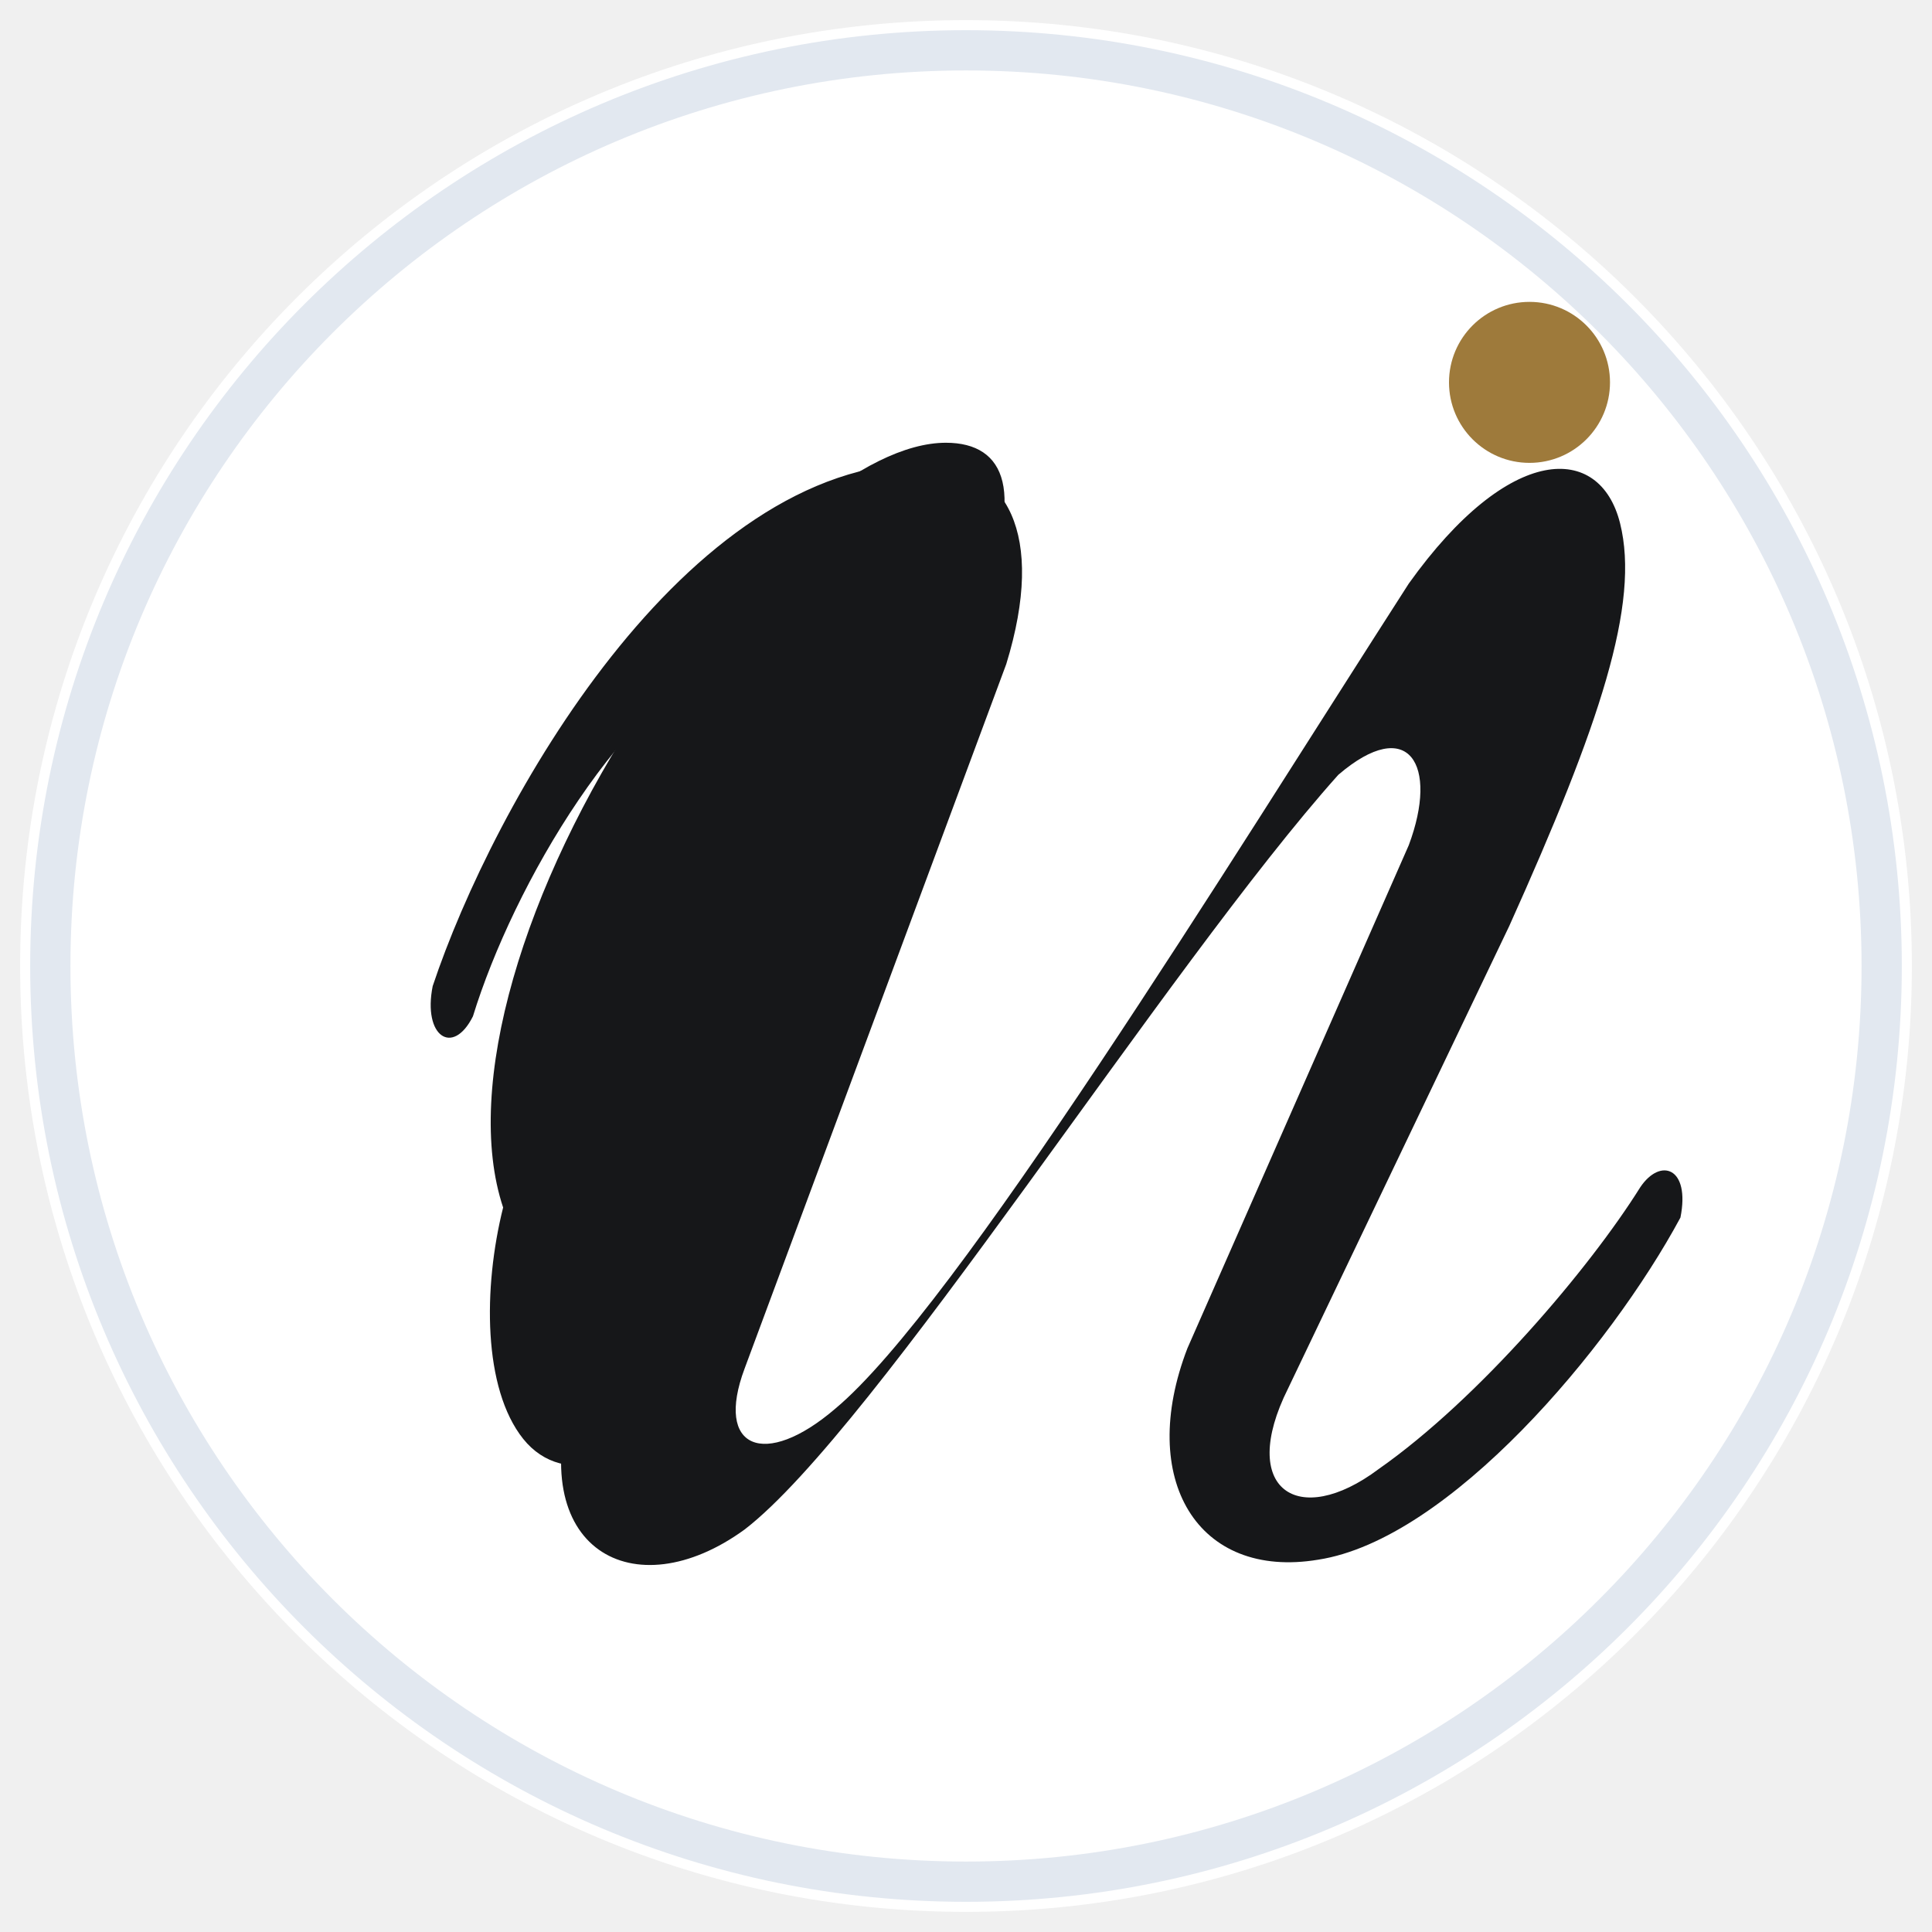
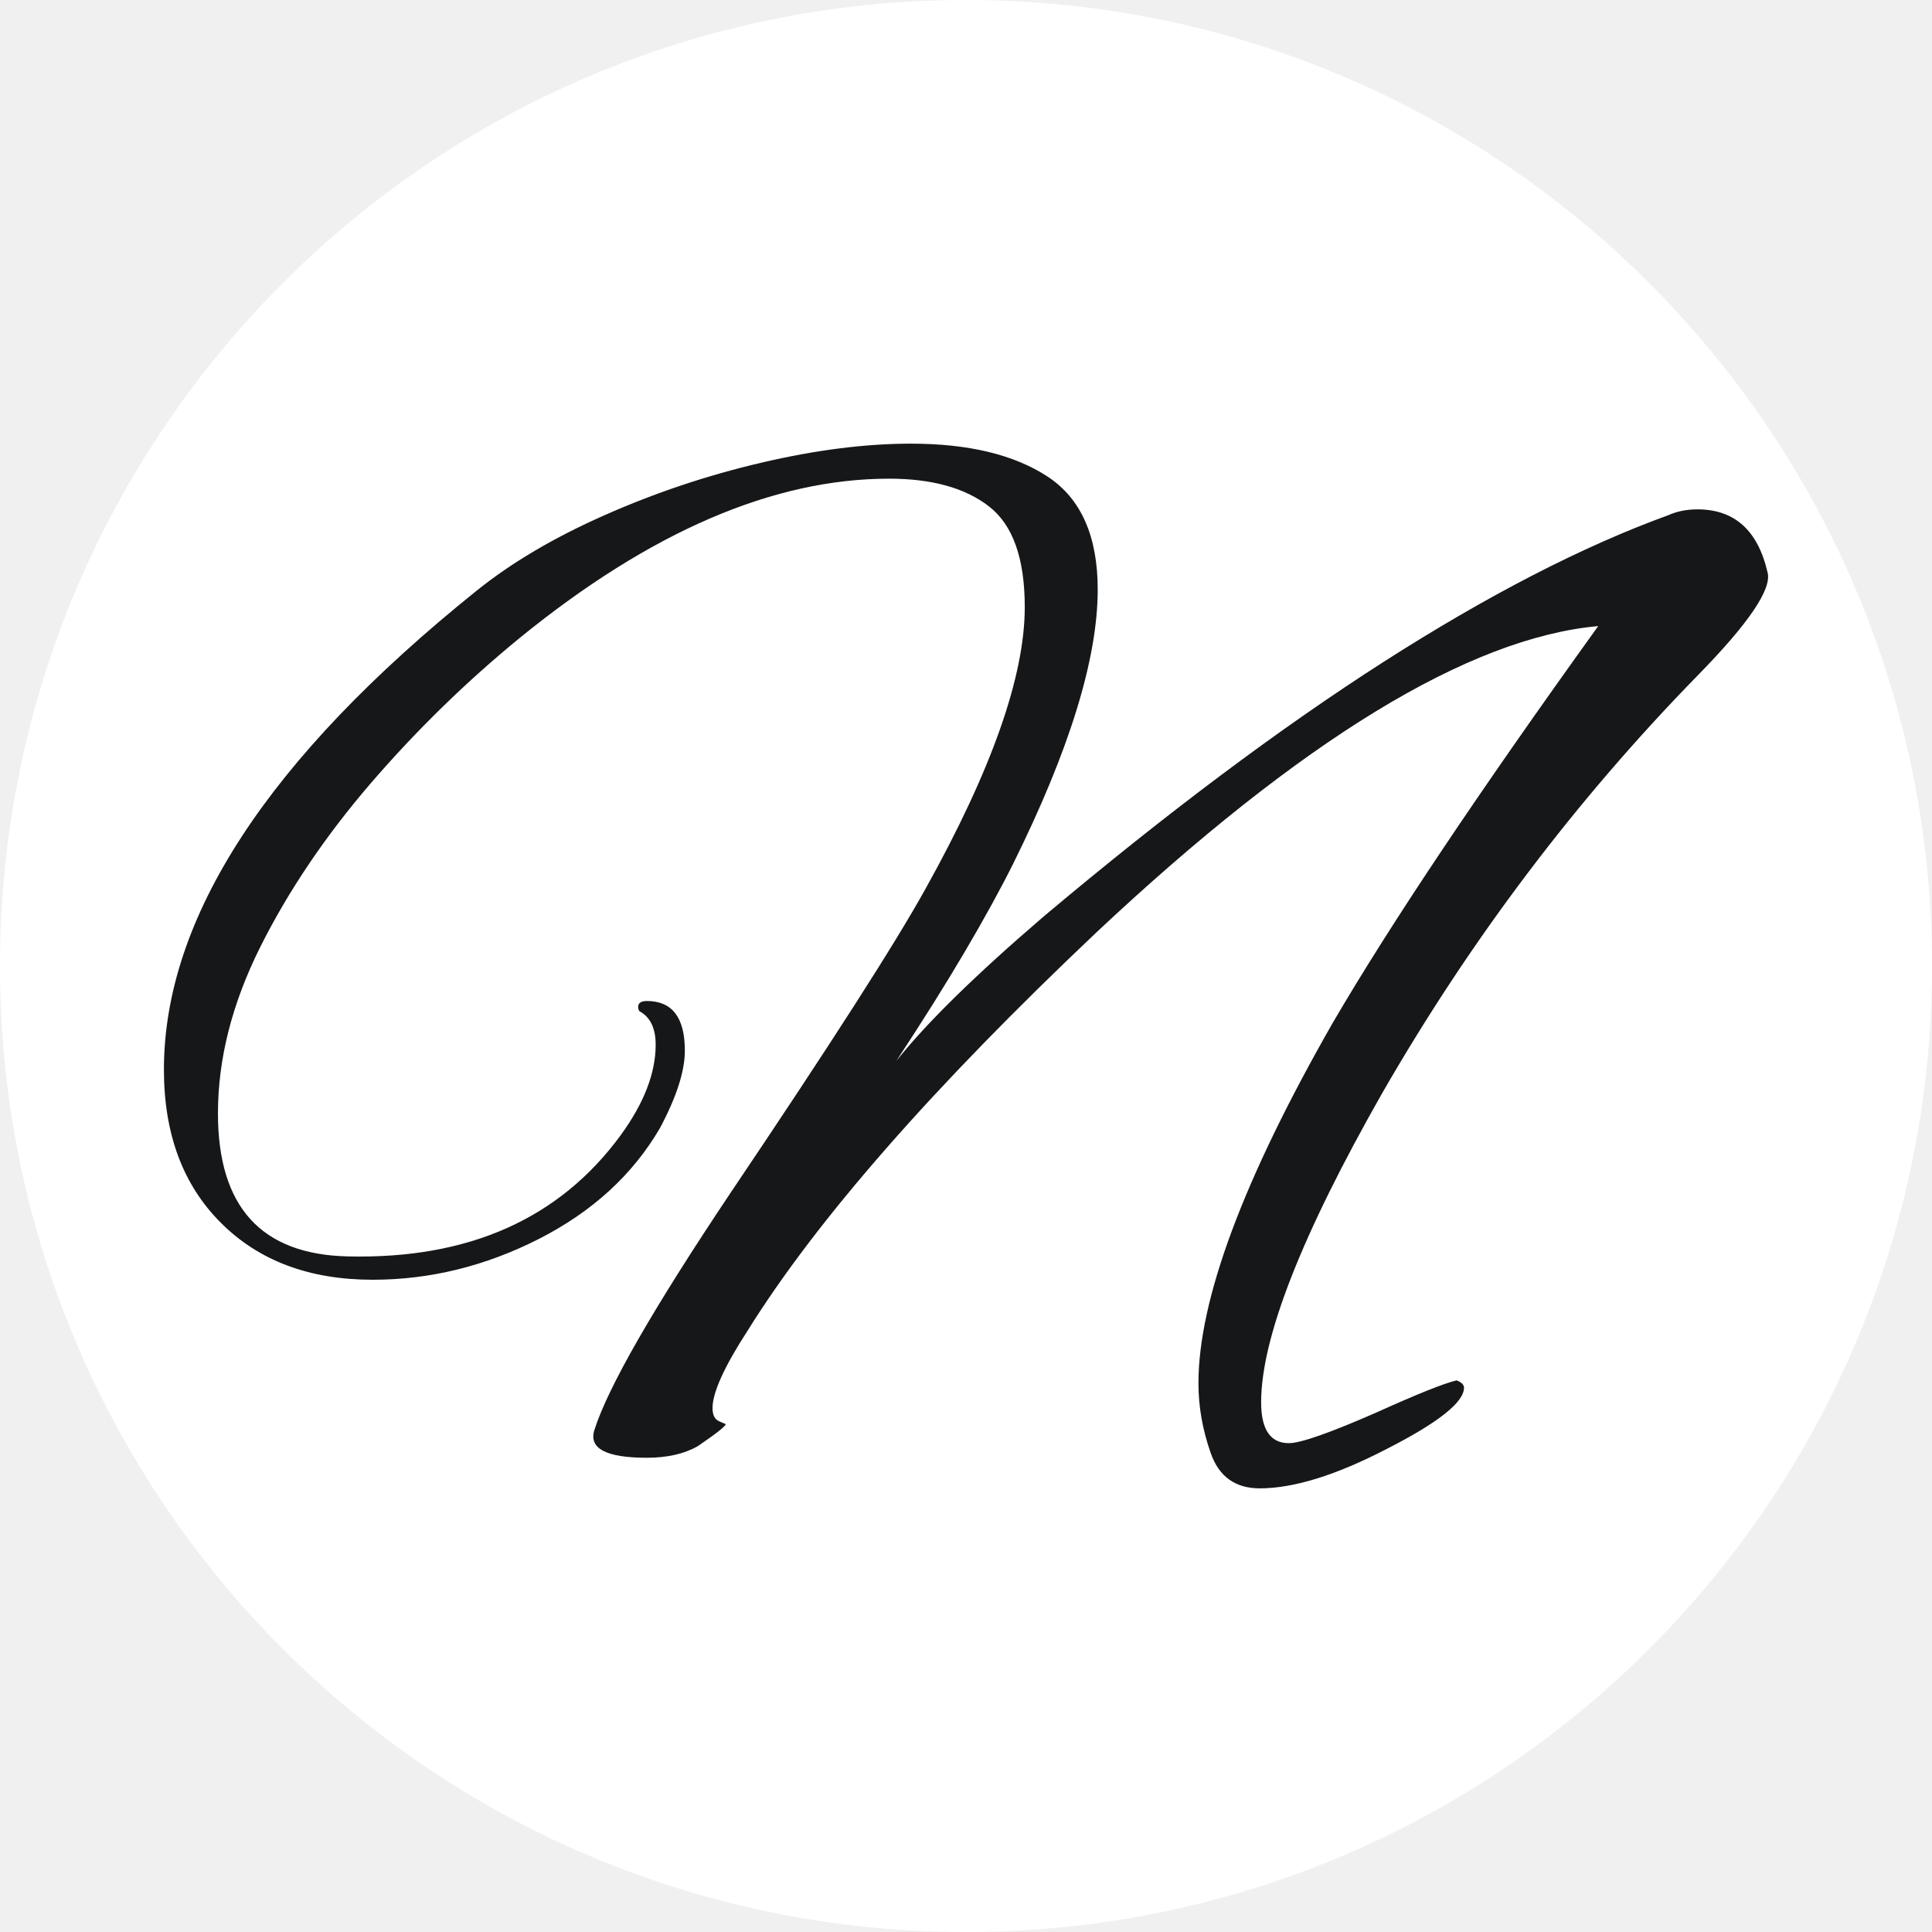
<svg xmlns="http://www.w3.org/2000/svg" viewBox="0 0 192 192" width="192" height="192">
-   <circle cx="96" cy="96" r="94" fill="#FFFFFF" />
-   <circle cx="96" cy="96" r="91" fill="#FFFFFF" stroke="#E2E8F0" stroke-width="4" />
-   <g fill="#161719">
-     <path d="M50 120 C46 108 52 88 64 70 C74 54 86 44 94 44 C100 44 102 49 97 60 C90 77 75 116 68 136 C64 146 56 148 52 143 C48 138 48 128 50 120 Z" />
-     <path d="M92 46 C100 46 104 53 100 66 L74 136 C71 144 76 146 83 140 C95 130 122 86 140 58 C150 44 159 44 161 52 C163 60 159 72 150 92 L128 138 C123 148 129 152 137 146 C147 139 158 126 163 118 C165 115 168 116 167 121 C160 134 144 153 131 155 C119 157 113 147 118 134 L140 84 C143 76 140 71 133 77 C116 96 87 142 74 152 C63 160 52 154 57 138 L81 74 C84 66 81 61 74 64 C62 69 51 88 47 101 C45 105 42 103 43 98 C49 80 68 46 92 46 Z" />
-   </g>
-   <circle cx="152" cy="38" r="8" fill="#9E7A3B" />
+   <circle cx="96" cy="96" r="96" fill="#FFFFFF" />
+   <path d="M125.19 147.91L125.19 147.91Q121.56 147.91 120.33 144.43Q119.10 140.95 119.10 137.47L119.10 137.47Q119.10 125.00 132.44 101.66L132.44 101.66Q140.99 87.01 158.83 62.22L158.83 62.22Q139.54 63.96 108.95 92.67L108.95 92.67Q84.59 115.72 74.29 132.25L74.29 132.25Q70.81 137.62 70.81 139.94L70.81 139.94Q70.81 140.95 71.46 141.24Q72.12 141.53 72.12 141.53L72.12 141.53Q72.12 141.82 69.36 143.71L69.36 143.71Q67.33 144.87 64.29 144.87L64.29 144.87Q58.20 144.87 59.07 142.11L59.07 142.11Q61.10 135.73 72.55 118.62L72.55 118.62Q87.49 96.44 91.98 88.32L91.98 88.32Q101.84 70.63 101.84 60.33L101.84 60.33Q101.84 53.08 98.29 50.33Q94.74 47.57 88.36 47.57L88.36 47.57Q71.10 47.57 51.67 63.38L51.67 63.38Q43.70 69.90 36.88 77.80Q30.07 85.71 25.86 94.12Q21.66 102.53 21.66 110.65L21.66 110.65Q21.66 124.57 34.56 124.86L34.56 124.86Q52.54 125.29 61.68 112.82L61.68 112.82Q65.16 108.04 65.16 103.83L65.16 103.83Q65.16 101.37 63.56 100.50L63.56 100.50Q63.42 100.35 63.42 100.06L63.42 100.06Q63.42 99.48 64.29 99.48L64.29 99.48Q68.06 99.48 68.06 104.41L68.06 104.41Q68.06 107.46 65.59 112.10L65.59 112.10Q61.53 119.06 53.56 123.12Q45.58 127.18 37.03 127.18L37.03 127.18Q27.60 127.18 21.95 121.52Q16.29 115.87 16.29 106.30L16.29 106.30Q16.29 83.68 47.32 58.74L47.32 58.74Q52.54 54.53 60.08 51.20Q67.62 47.86 75.67 45.98Q83.72 44.09 90.53 44.09L90.53 44.09Q99.09 44.09 104.09 47.35Q109.09 50.62 109.09 58.59L109.09 58.59Q109.09 68.89 100.68 85.85L100.68 85.85Q98.80 89.62 95.90 94.55Q93.00 99.48 89.08 105.43L89.08 105.43Q93.58 99.77 103.73 91.07L103.73 91.07Q122.00 75.70 137.51 65.77Q153.03 55.84 165.79 51.20L165.79 51.20Q167.09 50.62 168.69 50.62L168.69 50.62Q174.20 50.62 175.65 56.85L175.65 56.85Q176.37 59.32 168.69 67.15L168.69 67.15Q150.56 85.71 137.37 108.62L137.37 108.62Q125.33 129.78 125.33 139.36L125.33 139.36Q125.33 143.42 128.09 143.42L128.09 143.42Q129.83 143.42 136.79 140.37L136.79 140.37Q142.88 137.62 144.76 137.18L144.76 137.18Q145.49 137.47 145.49 137.91L145.49 137.91Q145.49 140.08 137.80 144.00L137.80 144.00Q130.26 147.91 125.19 147.91" fill="#161719" />
</svg>
